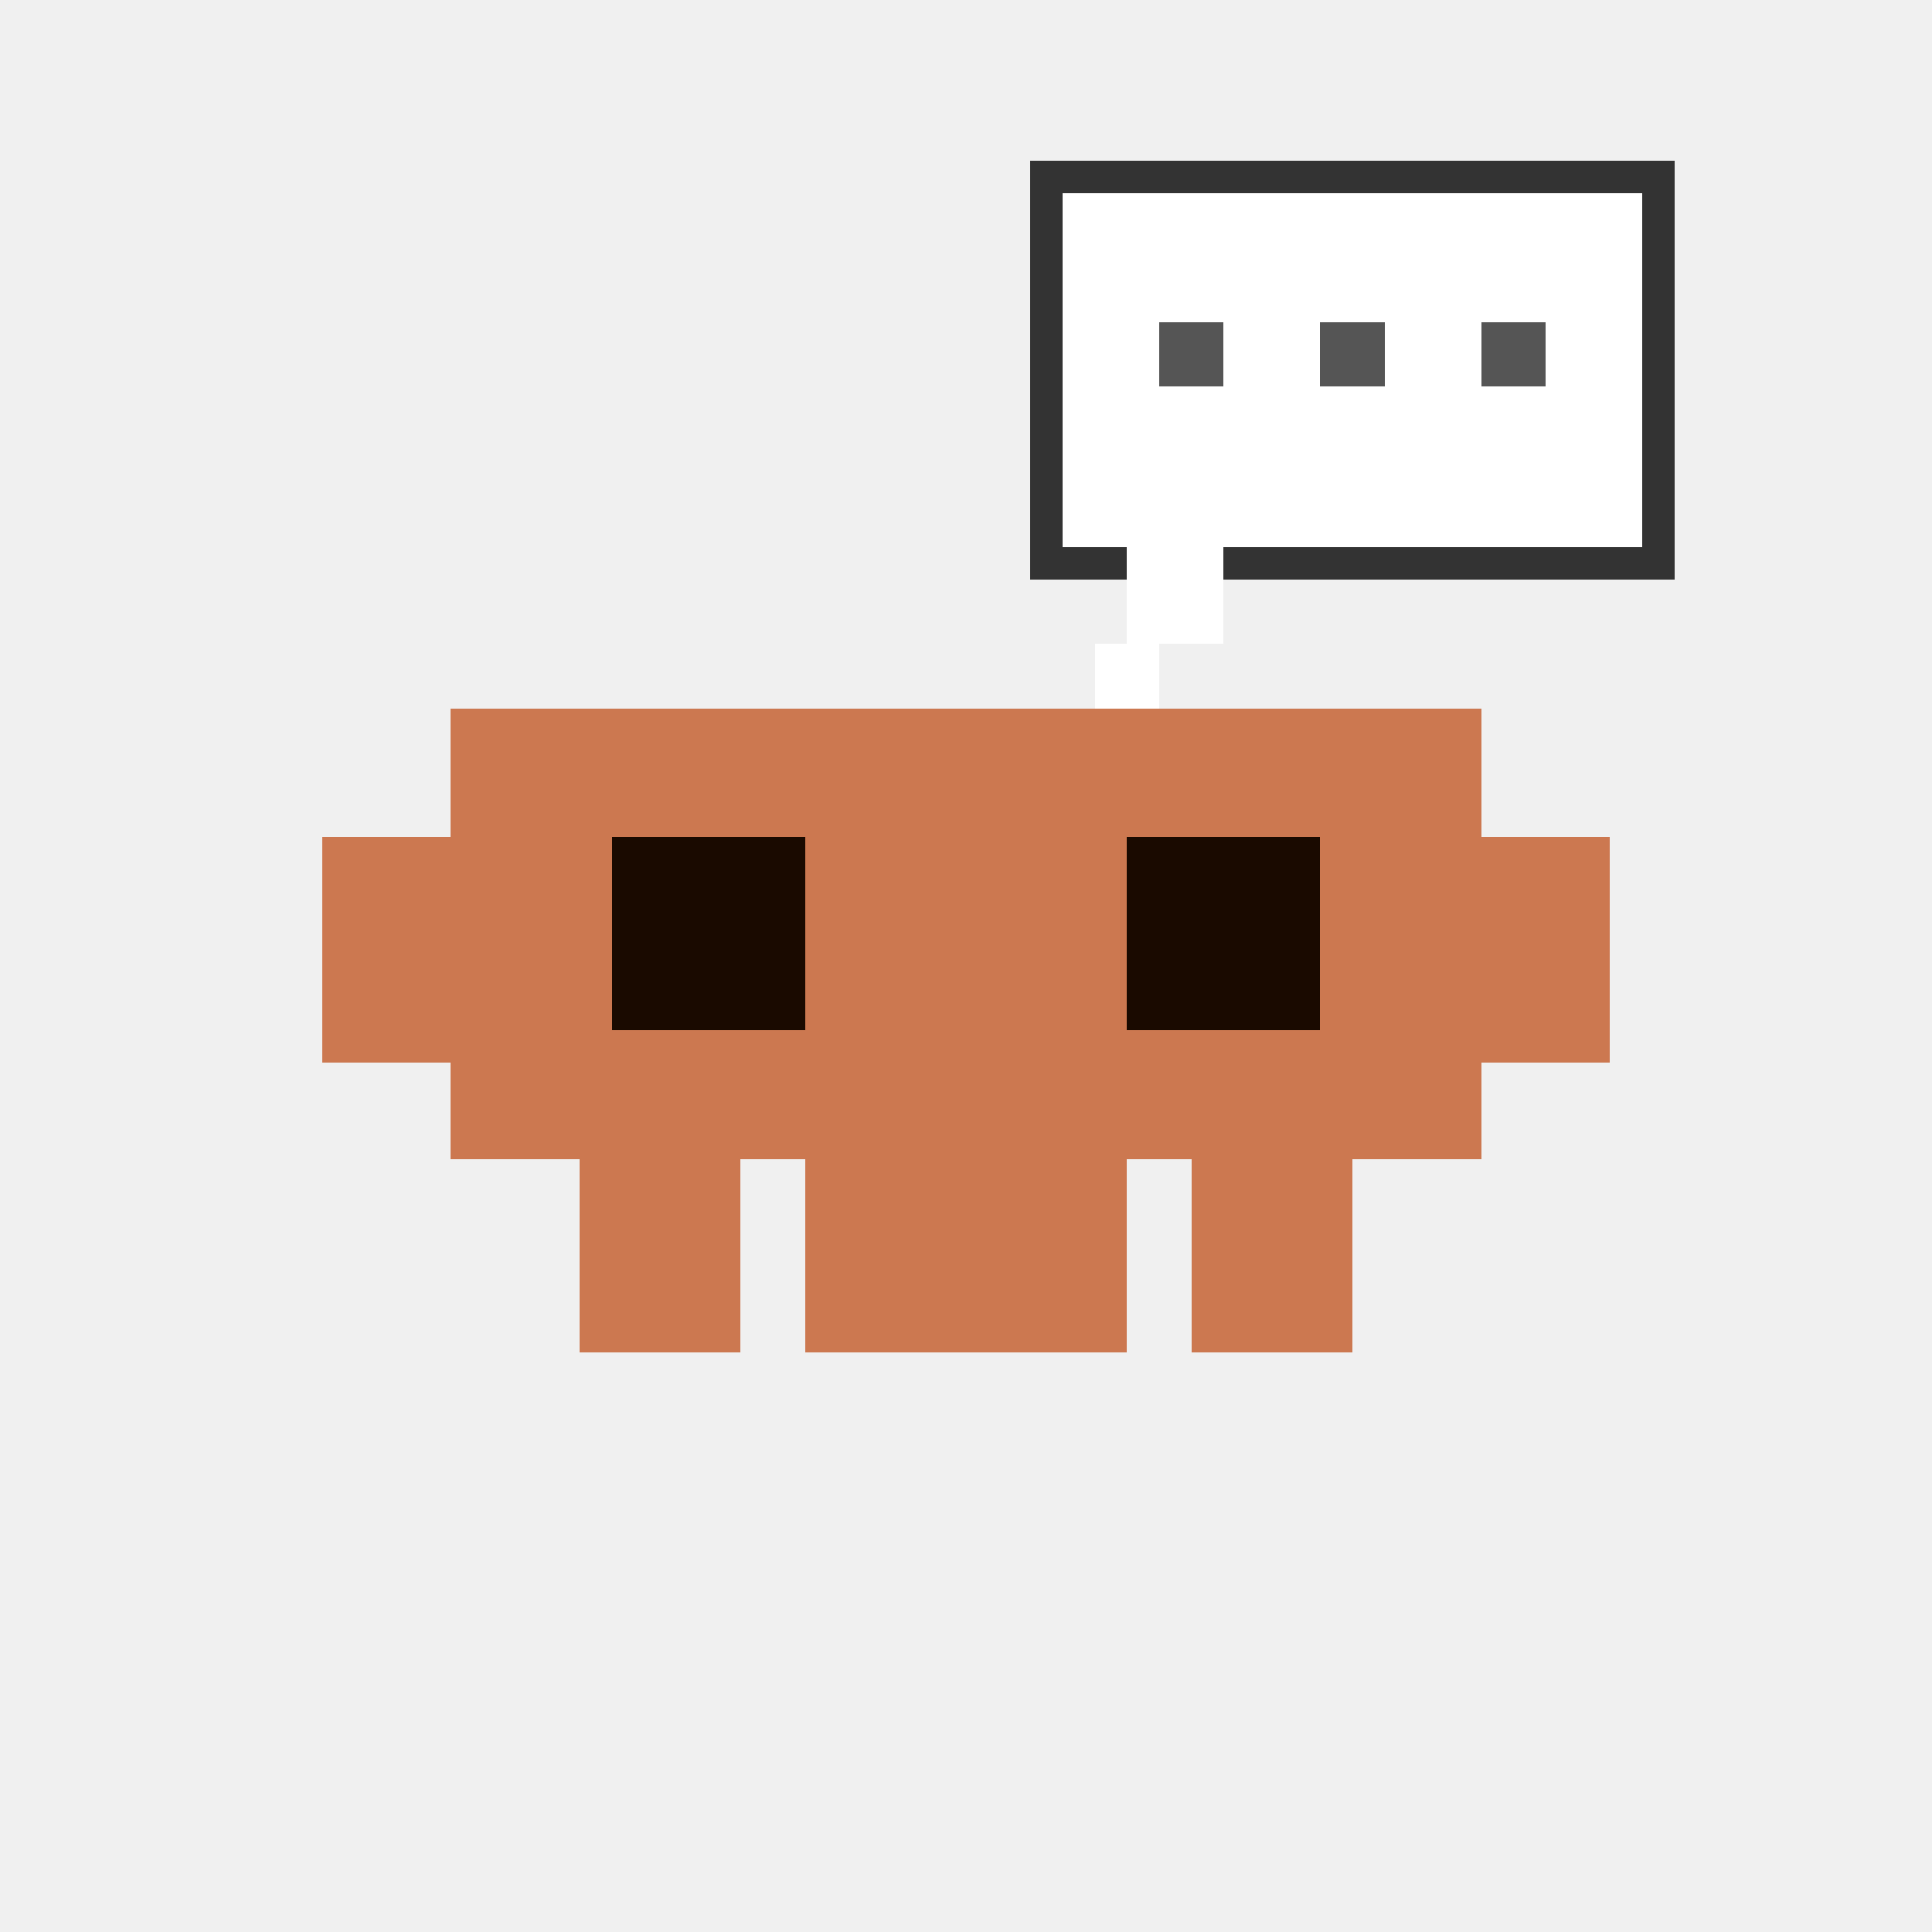
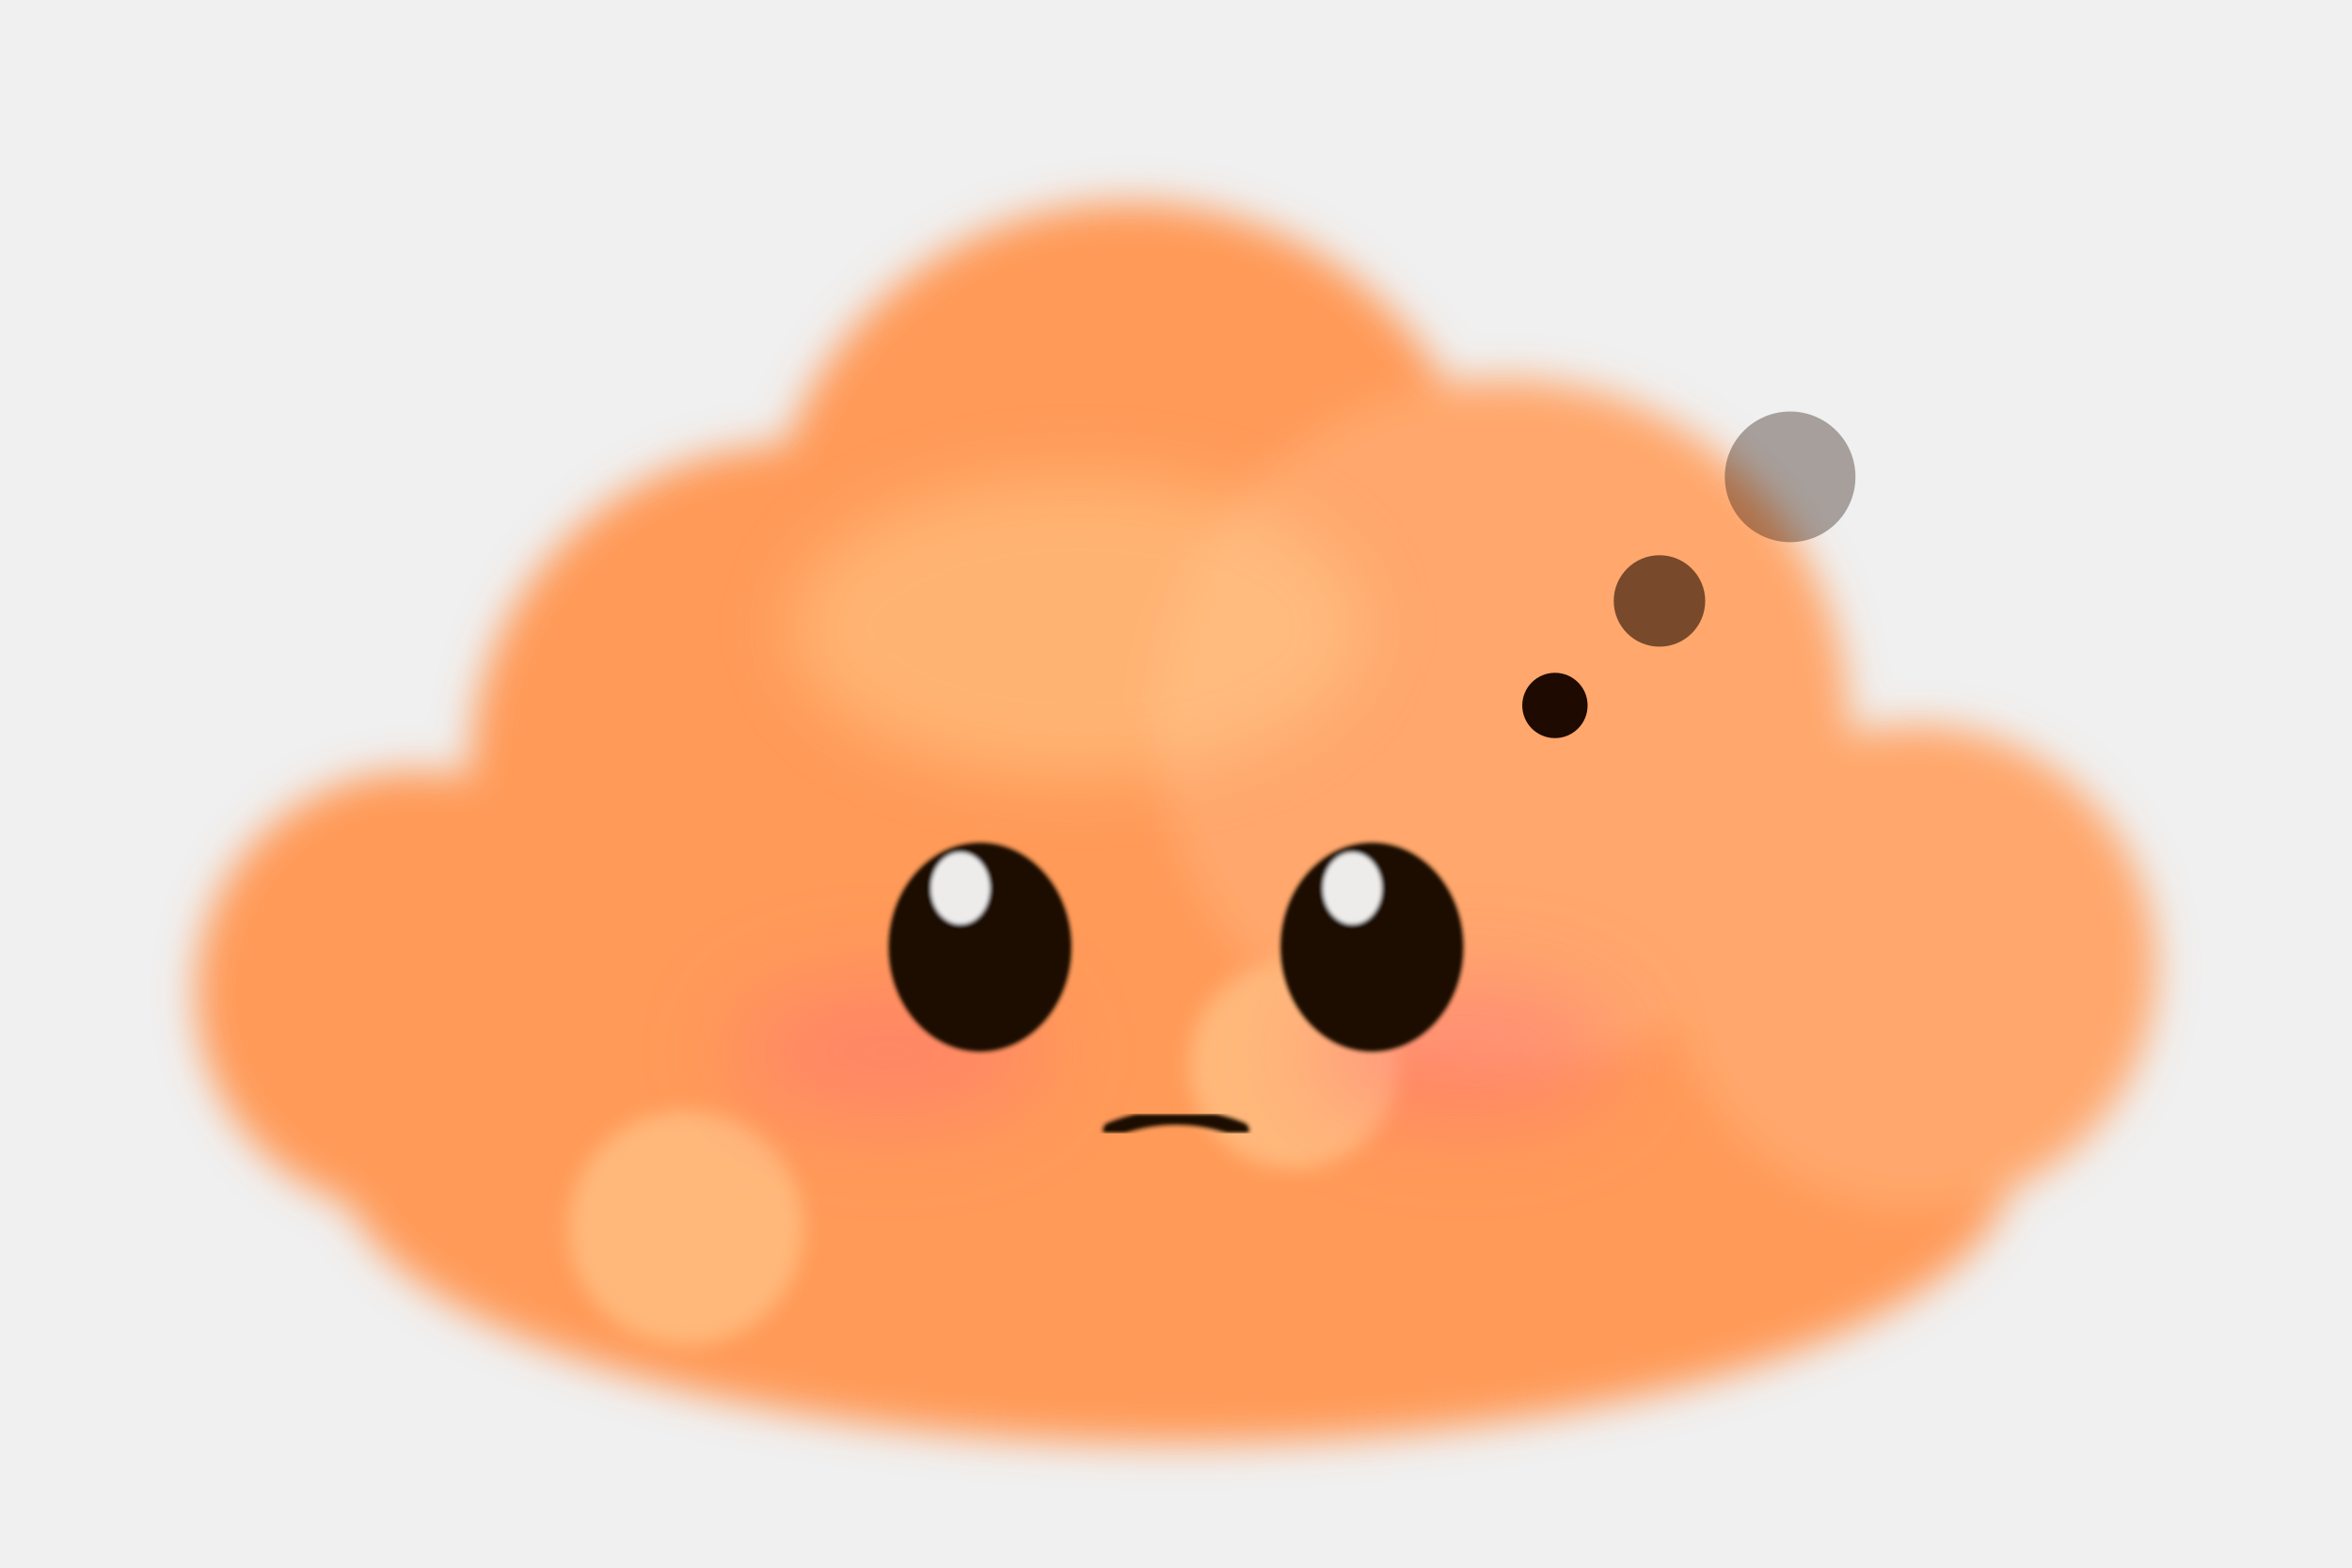
- <svg xmlns="http://www.w3.org/2000/svg" viewBox="0 0 120 120" width="120" height="120" shape-rendering="crispEdges">
-   <g id="root">
-     <rect x="28" y="44" width="64" height="28" fill="#CC7850" />
-     <rect x="20" y="52" width="8" height="14" fill="#CC7850" />
-     <rect x="92" y="52" width="8" height="14" fill="#CC7850" />
-     <rect x="38" y="52" width="12" height="12" fill="#1A0A00" />
-     <rect x="70" y="52" width="12" height="12" fill="#1A0A00" />
-     <rect x="36" y="72" width="10" height="12" fill="#CC7850" />
-     <rect x="50" y="72" width="10" height="12" fill="#CC7850" />
-     <rect x="60" y="72" width="10" height="12" fill="#CC7850" />
-     <rect x="74" y="72" width="10" height="12" fill="#CC7850" />
-     <rect x="64" y="10" width="40" height="26" fill="#333333" />
-     <rect x="66" y="12" width="36" height="22" fill="#FFFFFF" />
-     <rect x="70" y="34" width="6" height="6" fill="#FFFFFF" />
-     <rect x="68" y="40" width="4" height="4" fill="#FFFFFF" />
-     <rect x="72" y="20" width="4" height="4" fill="#555555" />
-     <rect x="82" y="20" width="4" height="4" fill="#555555" />
-     <rect x="92" y="20" width="4" height="4" fill="#555555" />
+ <svg xmlns="http://www.w3.org/2000/svg" width="360" height="240" viewBox="0 0 360 240" aria-label="Thinking">
+   <defs>
+     <filter id="fC" x="-15%" y="-15%" width="130%" height="130%">
+       <feGaussianBlur stdDeviation="3" />
+     </filter>
+     <filter id="fG" x="-60%" y="-60%" width="220%" height="220%">
+       <feGaussianBlur stdDeviation="5" />
+     </filter>
+     <filter id="fB" x="-100%" y="-100%" width="300%" height="300%">
+       <feGaussianBlur stdDeviation="7" />
+     </filter>
+     <filter id="fF" x="-20%" y="-20%" width="140%" height="140%">
+       <feGaussianBlur stdDeviation="0.3" />
+     </filter>
+     <filter id="fH" x="-30%" y="-30%" width="160%" height="160%">
+       <feGaussianBlur stdDeviation="1.5" />
+     </filter>
+   </defs>
+   <style>
+   .cloud{animation:float 3.8s ease-in-out infinite}
+   @keyframes float{0%,100%{transform:translateY(0)}50%{transform:translateY(-12px)}}
+   .eye-l,.eye-r{transform-box:fill-box;transform-origin:center;animation:blink 5.2s ease-in-out infinite}
+   @keyframes blink{0%,82%,100%{transform:scaleY(1)}88%{transform:scaleY(.06)}93%{transform:scaleY(1)}}
+   .tdot{animation:tdot 1.8s ease-in-out infinite}
+   .tdot:nth-child(2){animation-delay:.4s}
+   .tdot:nth-child(3){animation-delay:.8s}
+   @keyframes tdot{0%,100%{opacity:.2;transform:scale(.7)}50%{opacity:1;transform:scale(1)}}</style>
+   <g class="cloud">
+     <g filter="url(#fC)">
+       <ellipse cx="180" cy="178" rx="128" ry="43" fill="#FF9A59" />
+       <circle cx="64" cy="152" r="34" fill="#FF9A59" />
+       <circle cx="122" cy="118" r="50" fill="#FF9A59" />
+       <circle cx="173" cy="87" r="56" fill="#FF9A59" />
+       <circle cx="230" cy="111" r="53" fill="#FFA76C" />
+       <circle cx="293" cy="148" r="37" fill="#FFA76C" />
+     </g>
+     <g filter="url(#fG)">
+       <ellipse cx="165" cy="96" rx="44" ry="23" fill="#FFCF90" opacity="0.48" />
+     </g>
+     <g filter="url(#fH)">
+       <circle cx="105" cy="188" r="18" fill="#FFB87A" />
+     </g>
+     <g filter="url(#fH)">
+       <circle cx="198" cy="163" r="16" fill="#FFB87A" />
+     </g>
+     <ellipse cx="136" cy="161" rx="24" ry="11" fill="#FF6080" opacity="0.35" filter="url(#fB)" />
+     <ellipse cx="224" cy="161" rx="24" ry="11" fill="#FF6080" opacity="0.35" filter="url(#fB)" />
+     <g class="tdot">
+       <circle cx="238" cy="108" r="5" fill="#1E0A00" />
+     </g>
+     <g class="tdot">
+       <circle cx="254" cy="92" r="7" fill="#1E0A00" opacity="0.6" />
+     </g>
+     <g class="tdot">
+       <circle cx="274" cy="73" r="10" fill="#1E0A00" opacity="0.35" />
+     </g>
+     <g filter="url(#fF)">
+       <ellipse cx="150" cy="145" rx="14" ry="16" fill="#1E0A00" />
+       <ellipse cx="147" cy="136" rx="4.5" ry="5.5" fill="#FFF" opacity="0.92" />
+       <ellipse cx="210" cy="145" rx="14" ry="16" fill="#1E0A00" />
+       <ellipse cx="207" cy="136" rx="4.5" ry="5.5" fill="#FFF" opacity="0.92" />
+     </g>
+     <g filter="url(#fF)">
+       <path d="M 170 173 Q 180 169 190 173" stroke="#1E0A00" stroke-width="2.4" fill="none" stroke-linecap="round" />
+     </g>
  </g>
</svg>
